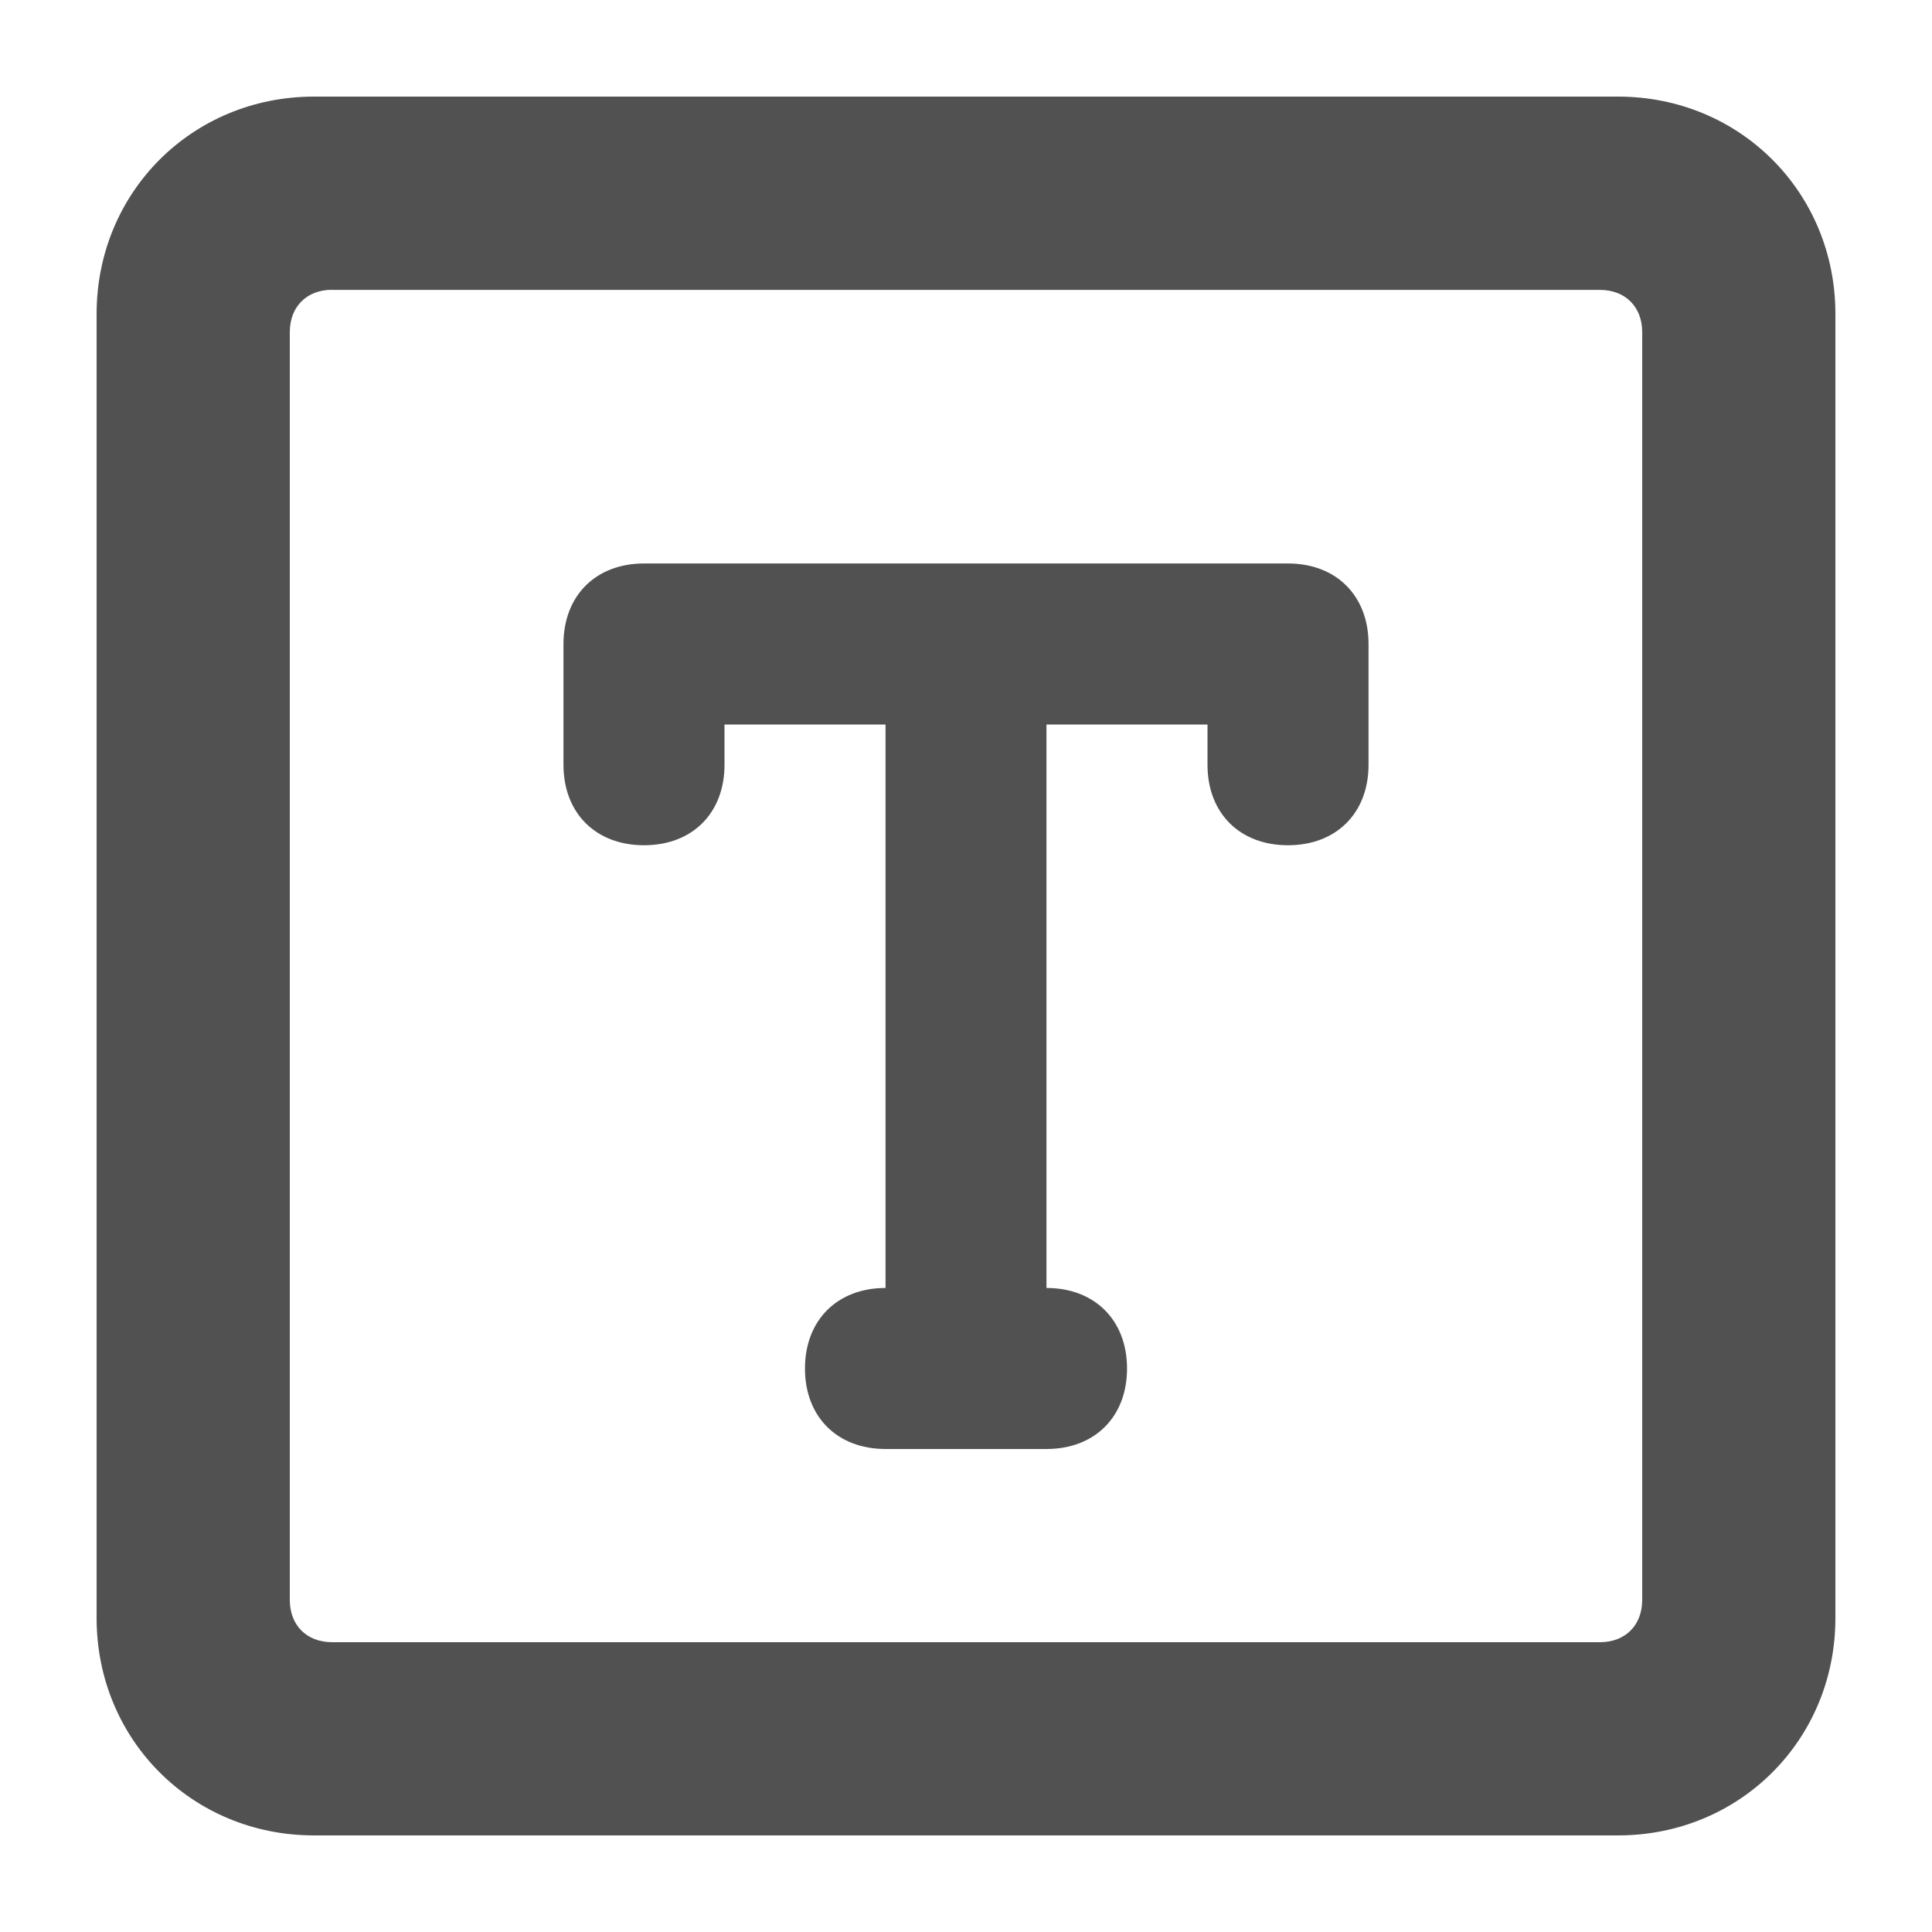
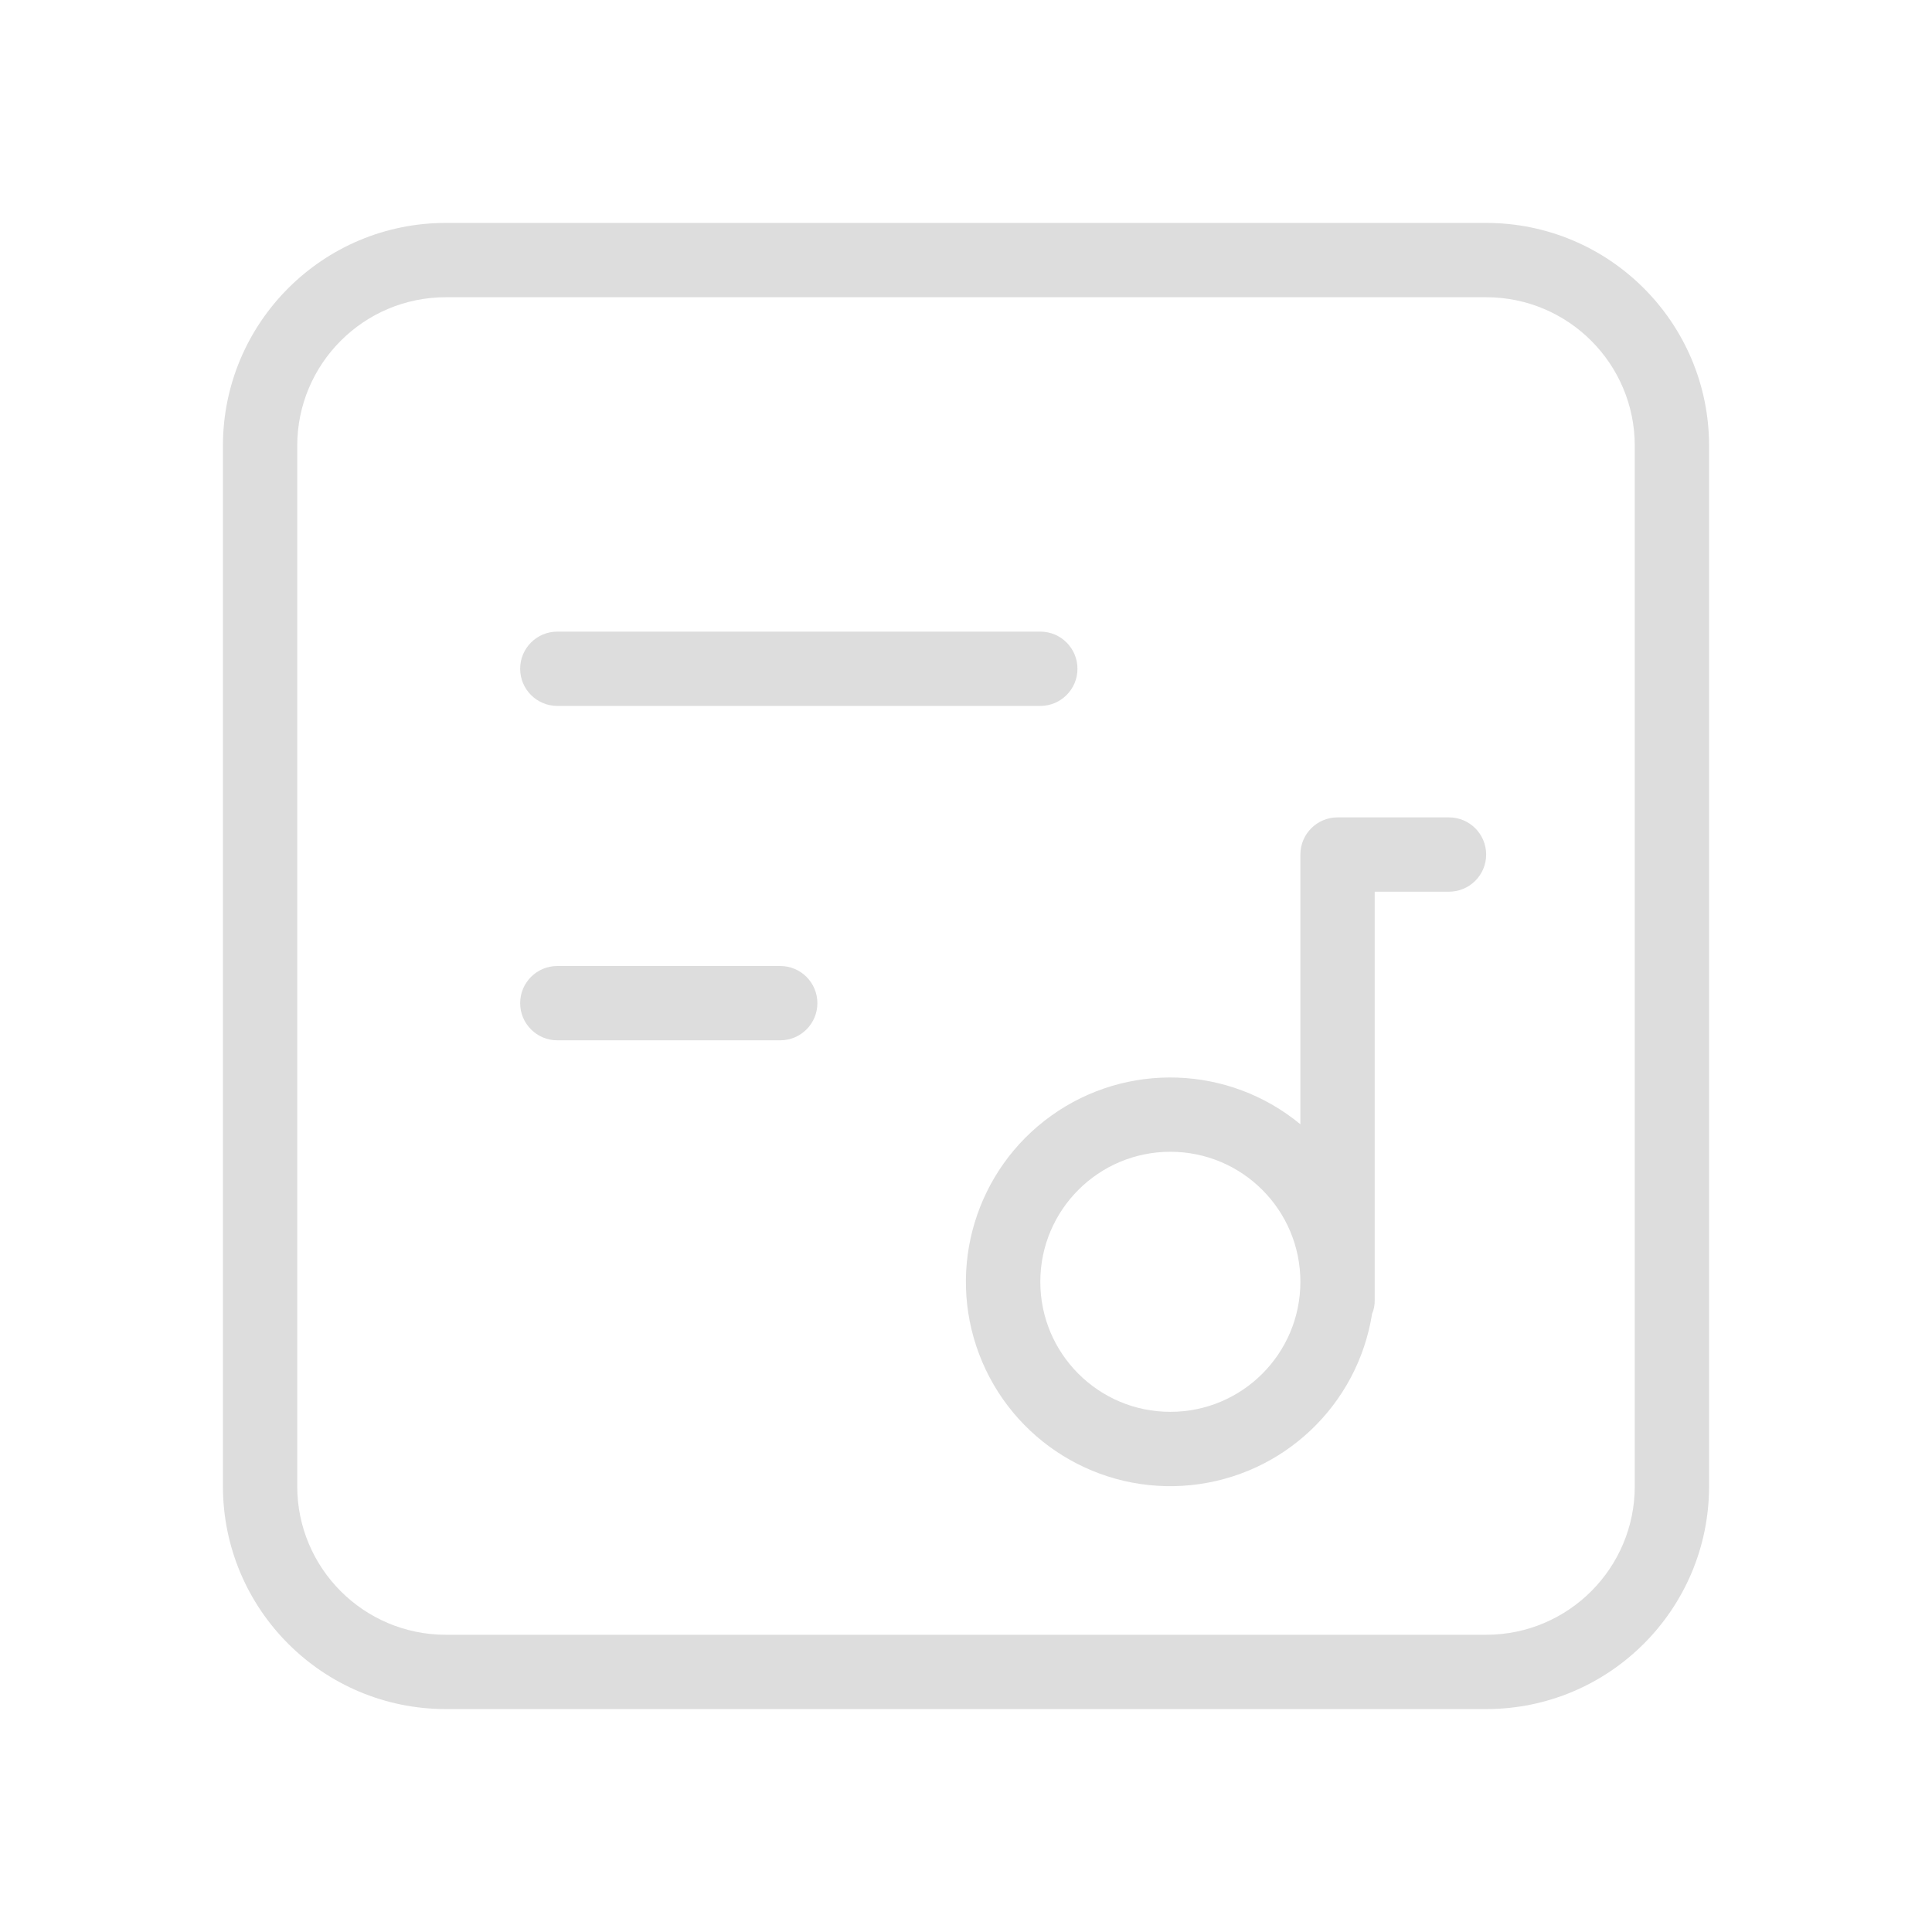
- <svg xmlns="http://www.w3.org/2000/svg" t="1739171593287" class="icon" viewBox="0 0 1024 1024" version="1.1" p-id="14427" width="32" height="32">
-   <path d="M857.6 972.8H166.4C101.888 972.8 51.2 922.112 51.2 857.6V166.4C51.2 101.888 101.888 51.2 166.4 51.2h691.2C922.112 51.2 972.8 101.888 972.8 166.4v691.2c0 64.512-50.688 115.2-115.2 115.2zM175.974 153.6C162.56 153.6 153.6 162.56 153.6 176.026v671.949c0 13.466 8.96 22.426 22.426 22.426h671.949c13.466 0 22.426-8.96 22.426-22.426V176.026c0-13.414-8.96-22.374-22.426-22.374H176.026z" p-id="14428" fill="#515151" />
-   <path d="M682.65 448c-25.6 0-42.65-17.05-42.65-42.65V384h-256v21.35c0 25.6-17.05 42.65-42.65 42.65-25.6 0-42.701-17.05-42.701-42.65v-64c0-25.6 17.101-42.701 42.701-42.701h341.299c25.6 0 42.701 17.101 42.701 42.701v64c0 25.6-17.101 42.65-42.701 42.65zM554.65 768H469.35c-25.6 0-42.701-17.05-42.701-42.65 0-25.6 17.101-42.701 42.701-42.701h85.299c25.6 0 42.701 17.101 42.701 42.701 0 25.6-17.101 42.65-42.701 42.65z" p-id="14429" fill="#515151" />
-   <path d="M512 768c-25.6 0-42.65-17.05-42.65-42.65V384c0-25.6 17.05-42.65 42.65-42.65 25.6 0 42.65 17.05 42.65 42.65v341.35c0 25.6-17.05 42.65-42.65 42.65z" p-id="14430" fill="#515151" />
+ <svg xmlns="http://www.w3.org/2000/svg" t="1746677854492" class="icon" viewBox="0 0 1024 1024" version="1.1" p-id="6120" width="32" height="32">
+   <path d="M728.615 472.615v216.615a16.935 16.935 0 0 1-1.378 7.089 108.308 108.308 0 1 1-38.006-100.431V452.923a19.692 19.692 0 0 1 19.692-19.692h59.077a19.692 19.692 0 0 1 0 39.385zM236.308 157.538a78.769 78.769 0 0 0-78.769 78.769v551.385a78.769 78.769 0 0 0 78.769 78.769h551.385a78.769 78.769 0 0 0 78.769-78.769V236.308a78.769 78.769 0 0 0-78.769-78.769z m0-39.385h551.385a118.154 118.154 0 0 1 118.154 118.154v551.385a118.154 118.154 0 0 1-118.154 118.154H236.308a118.154 118.154 0 0 1-118.154-118.154V236.308a118.154 118.154 0 0 1 118.154-118.154z m384 630.154a68.923 68.923 0 1 0-68.923-68.923 68.923 68.923 0 0 0 68.923 68.923zM571.077 354.462a19.692 19.692 0 0 1-19.692 19.692H295.385a19.692 19.692 0 0 1 0-39.385h256a19.692 19.692 0 0 1 19.692 19.692z m-137.846 177.231a19.692 19.692 0 0 1-19.692 19.692h-118.154a19.692 19.692 0 0 1 0-39.385h118.154a19.692 19.692 0 0 1 19.692 19.692z" fill="#ddd" p-id="6121" />
</svg>
